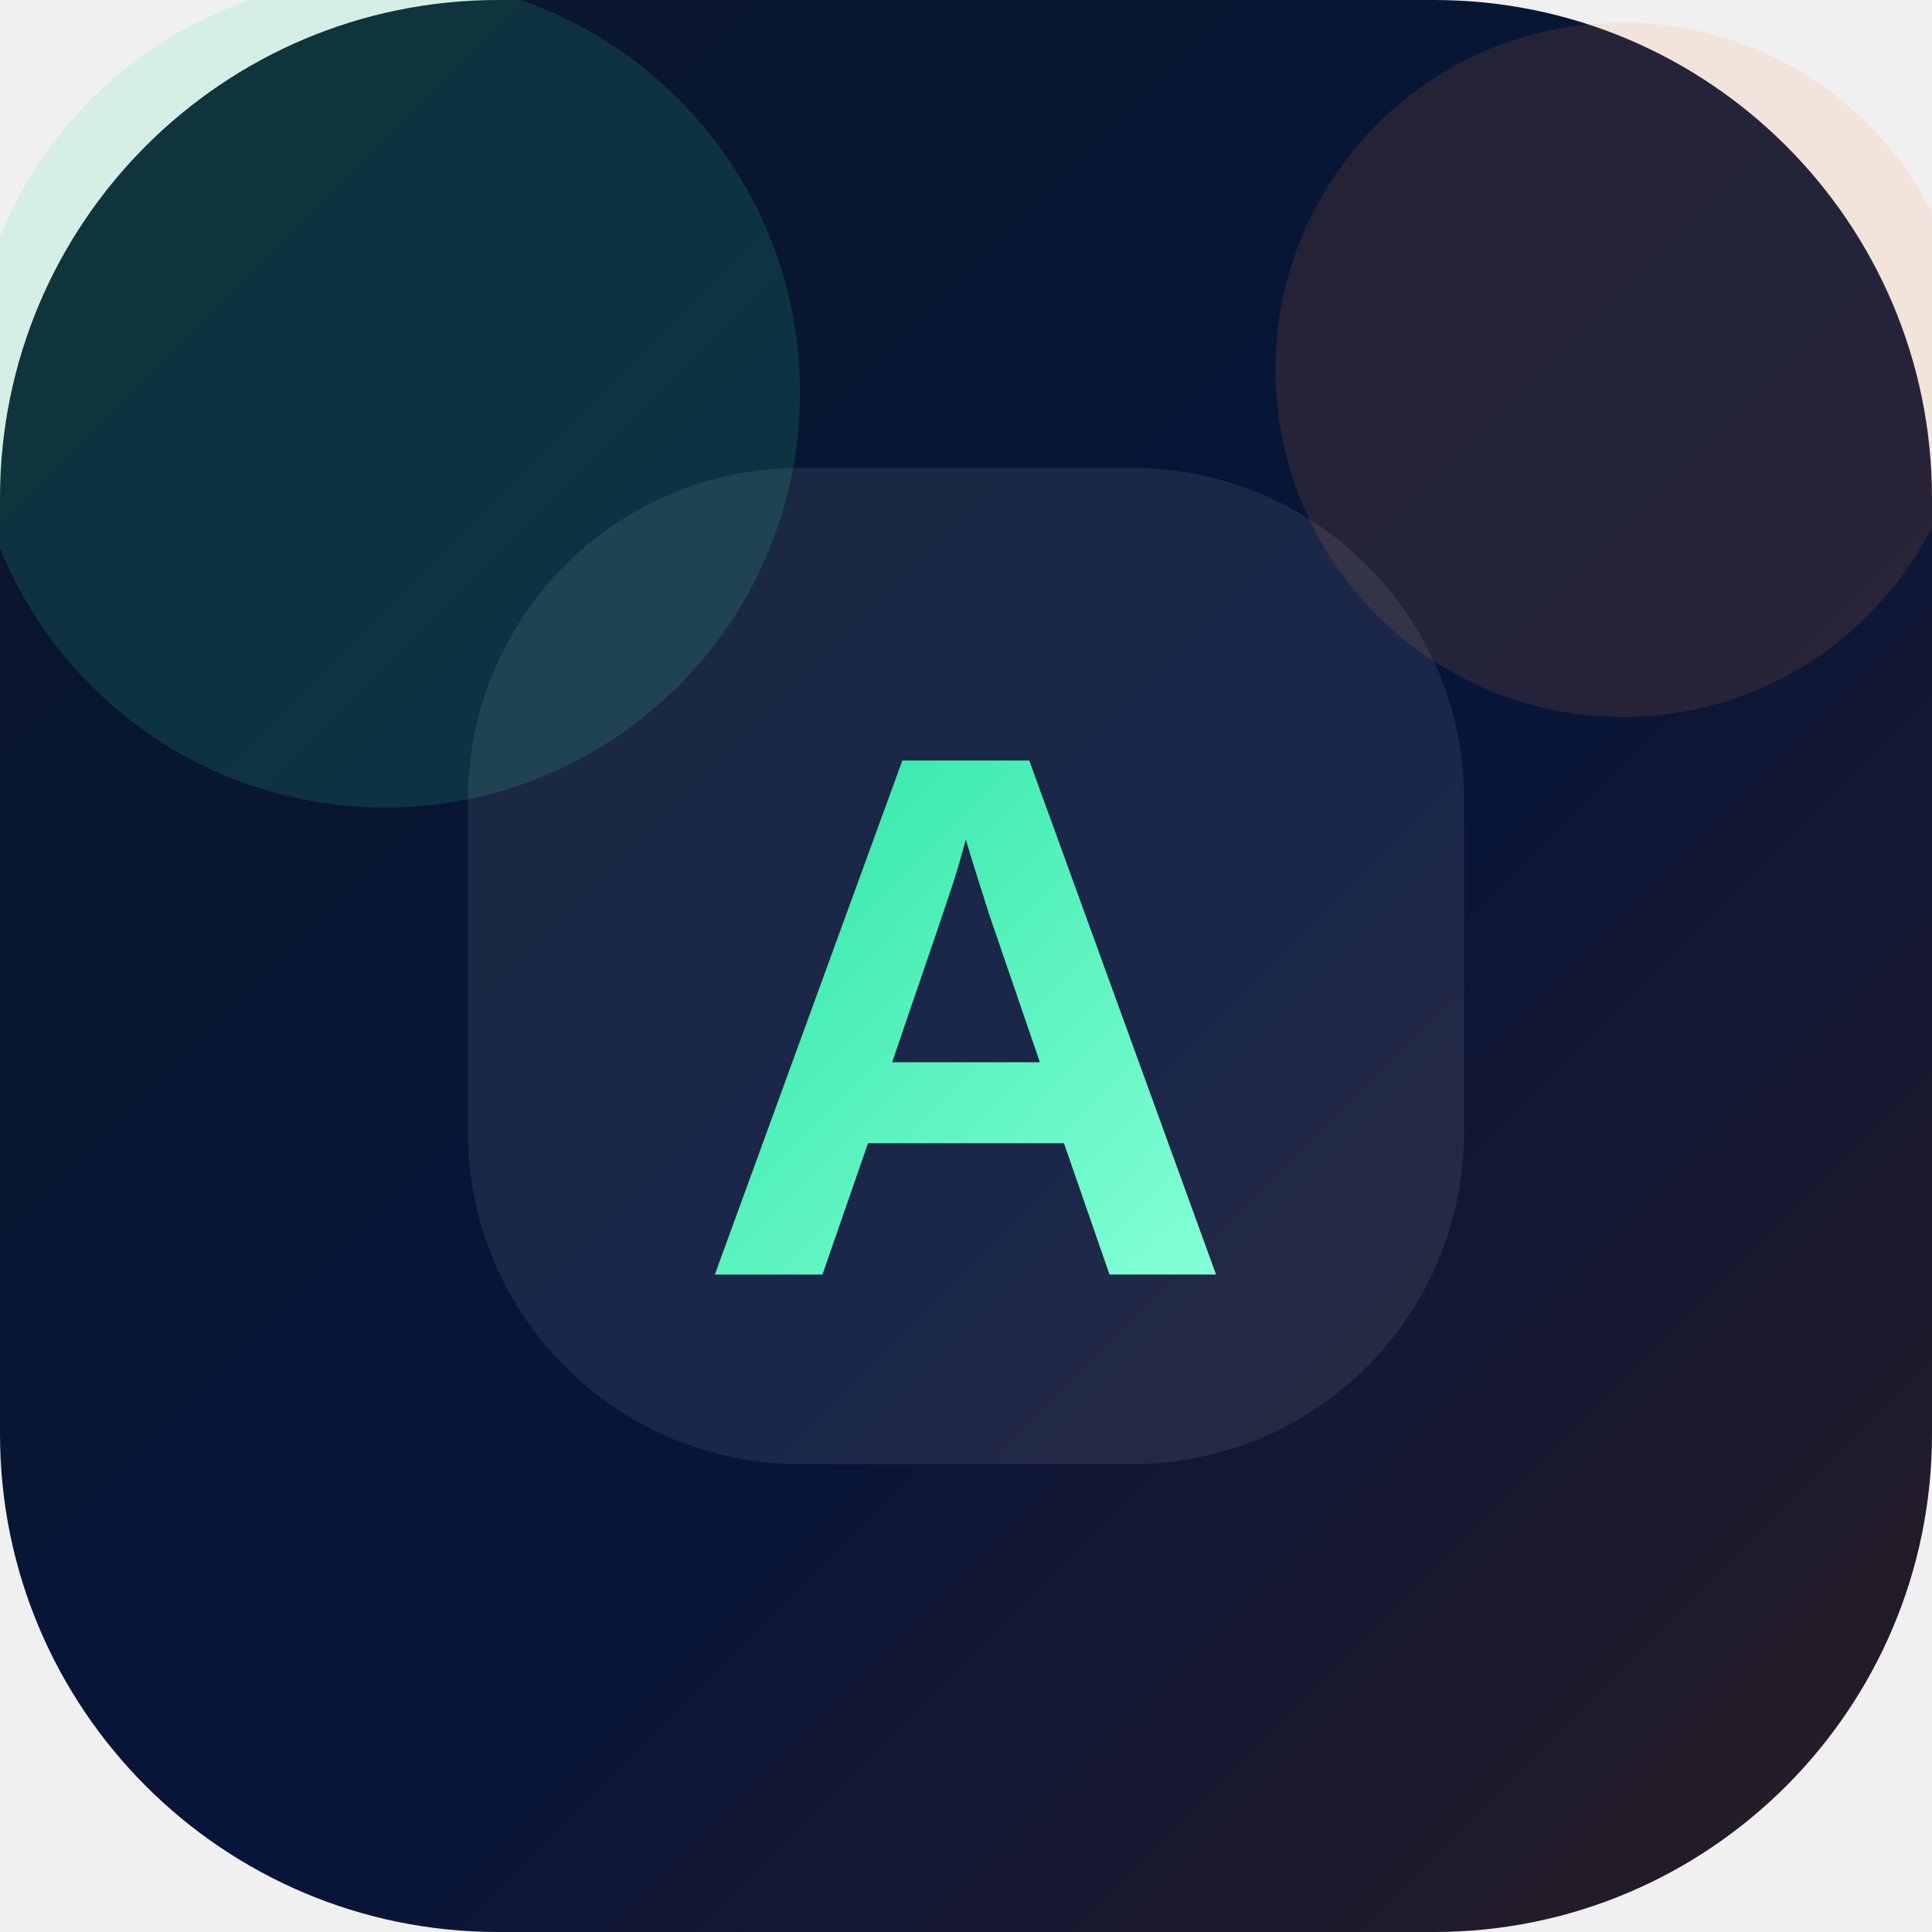
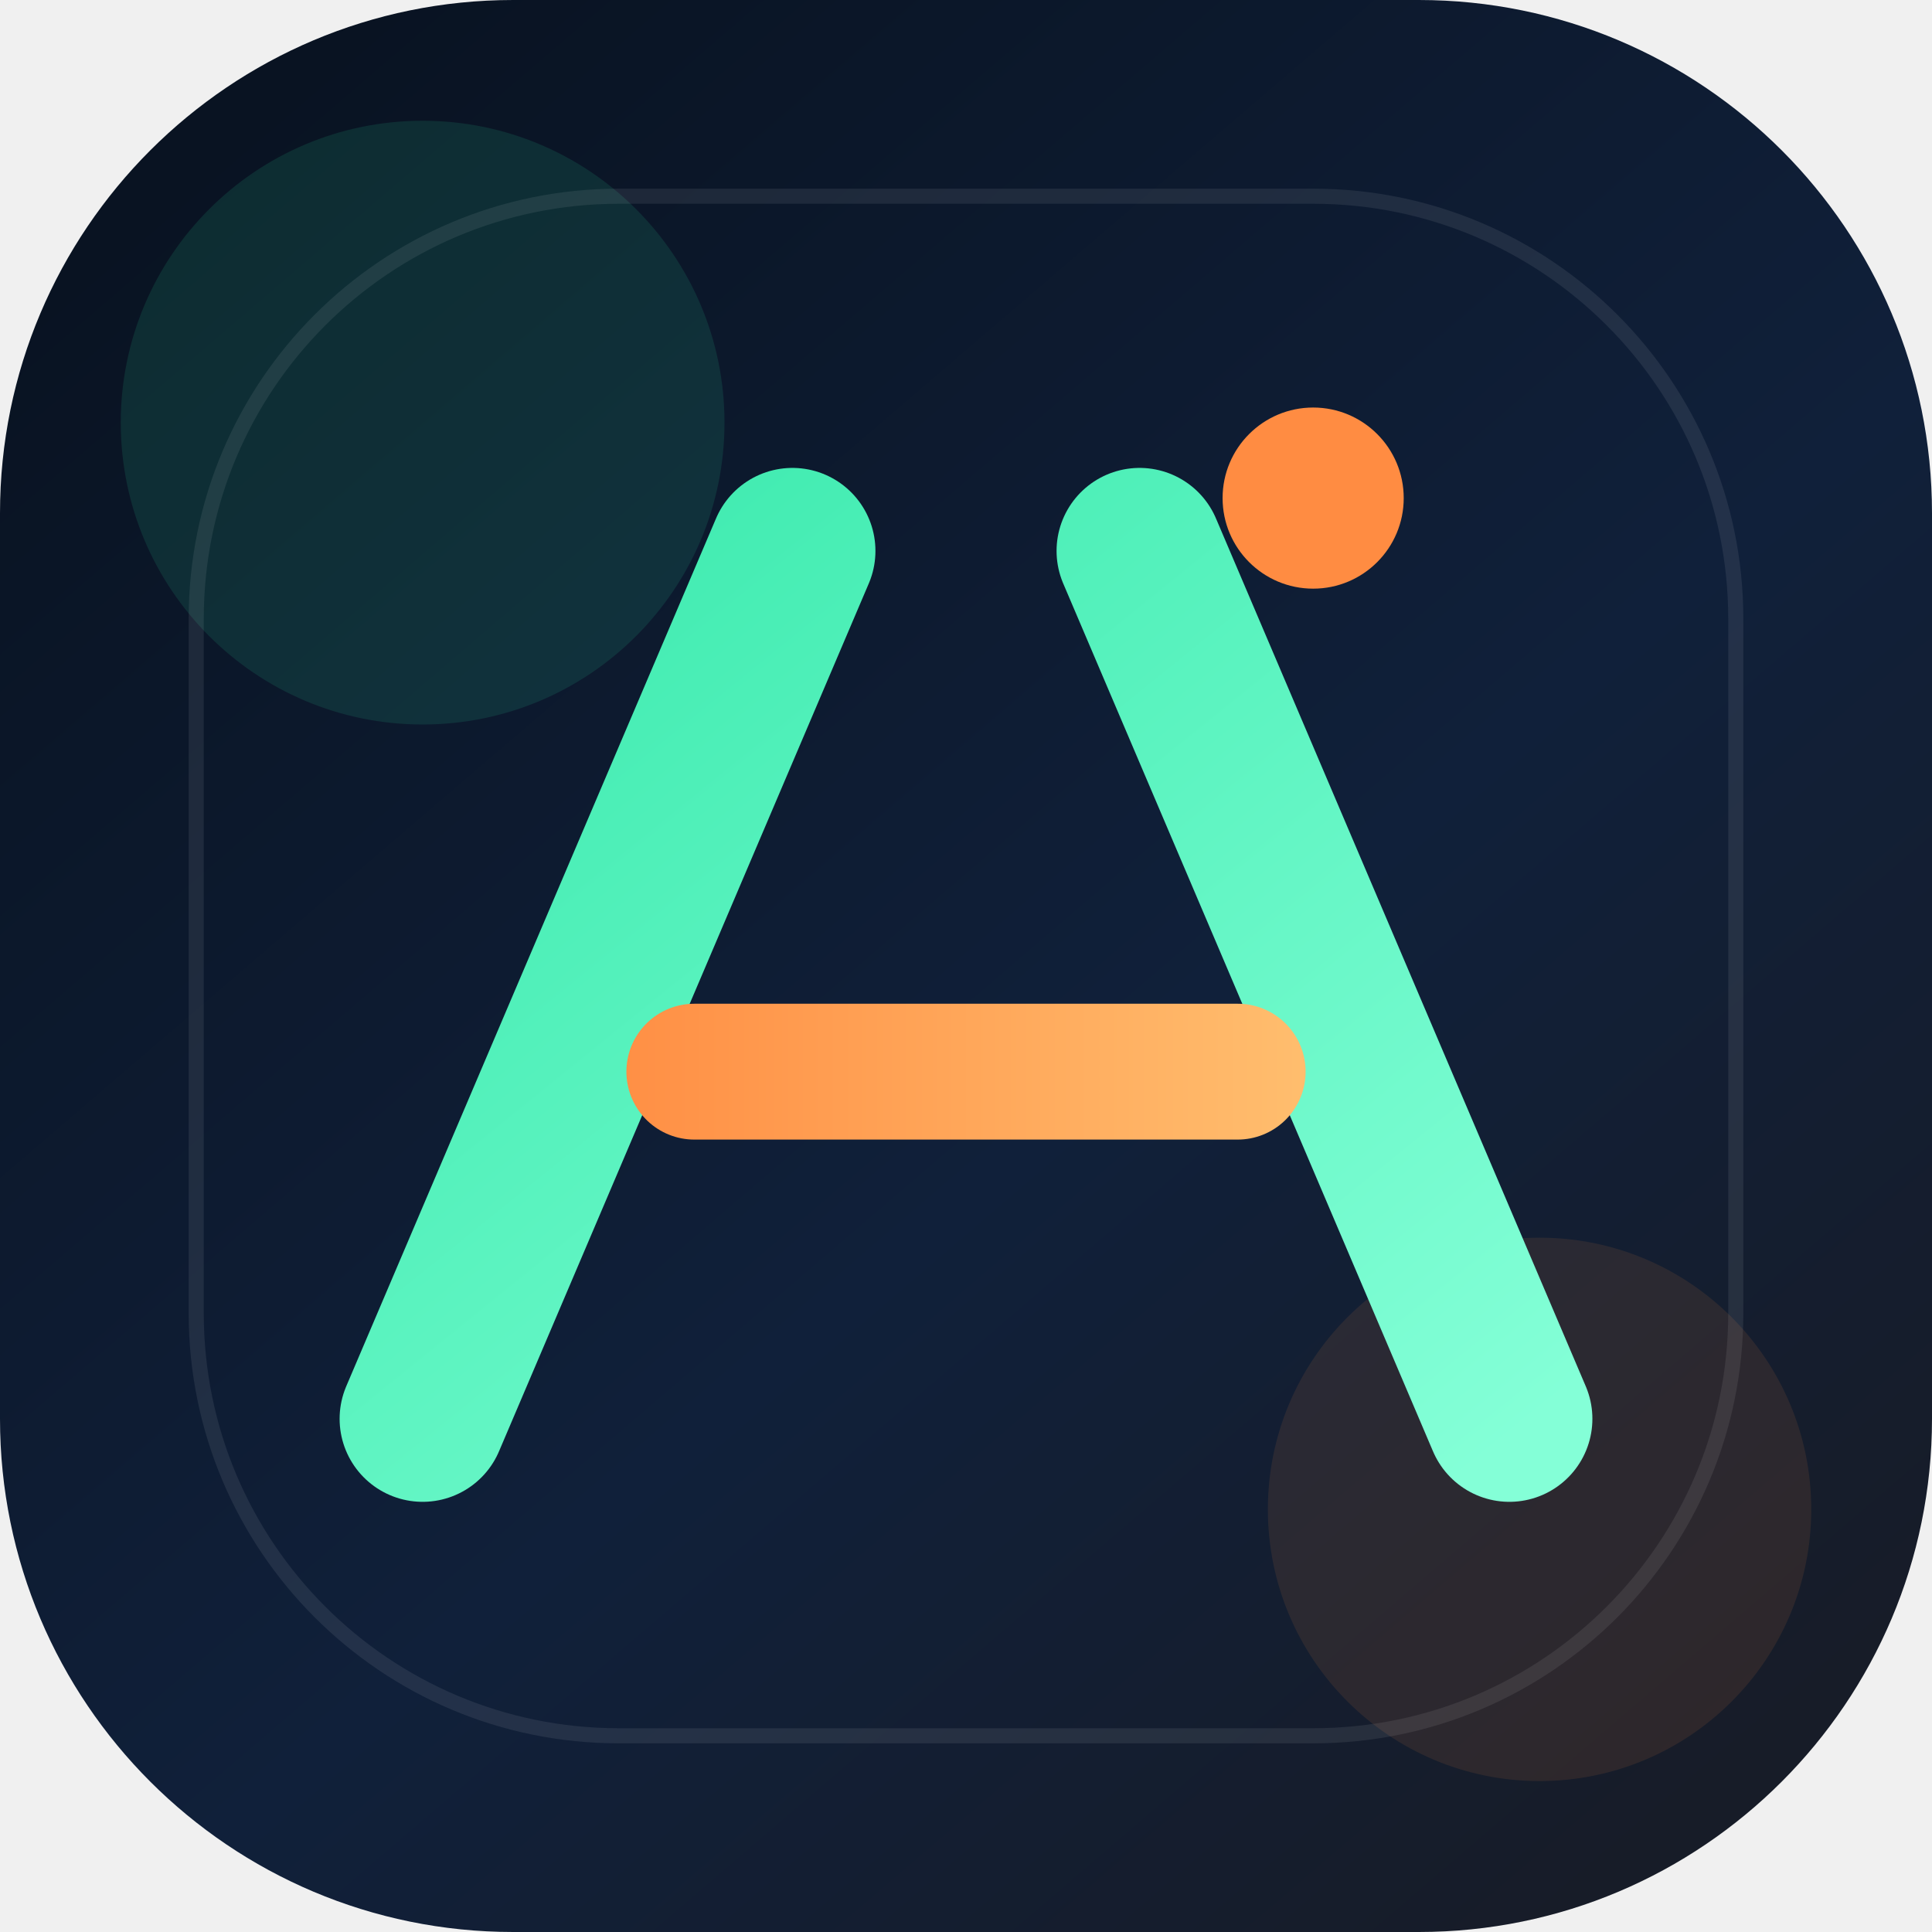
- <svg xmlns="http://www.w3.org/2000/svg" viewBox="0 0 512 512" role="img" aria-labelledby="title desc">
+ <svg xmlns="http://www.w3.org/2000/svg" viewBox="0 0 128 128" role="img" aria-labelledby="title desc">
  <defs>
-     <linearGradient id="bg" x1="0%" y1="0%" x2="100%" y2="100%">
-       <stop offset="0%" stop-color="#0b1728" />
-       <stop offset="55%" stop-color="#06153a" />
-       <stop offset="100%" stop-color="#2b1d25" />
+     <linearGradient id="surface" x1="16" y1="8" x2="112" y2="120" gradientUnits="userSpaceOnUse">
+       <stop offset="0%" stop-color="#091322" />
+       <stop offset="58%" stop-color="#10203a" />
+       <stop offset="100%" stop-color="#171c28" />
    </linearGradient>
-     <linearGradient id="accent" x1="0%" y1="0%" x2="100%" y2="100%">
+     <linearGradient id="accent" x1="24" y1="18" x2="92" y2="102" gradientUnits="userSpaceOnUse">
      <stop offset="0%" stop-color="#2ee6a6" />
      <stop offset="100%" stop-color="#84ffd7" />
    </linearGradient>
+     <linearGradient id="support" x1="38" y1="64" x2="90" y2="64" gradientUnits="userSpaceOnUse">
+       <stop offset="0%" stop-color="#ff8c42" />
+       <stop offset="100%" stop-color="#ffc171" />
+     </linearGradient>
  </defs>
-   <rect width="512" height="512" rx="132" fill="url(#bg)" />
-   <circle cx="102" cy="104" r="110" fill="#2ee6a6" fill-opacity="0.14" />
-   <circle cx="430" cy="98" r="92" fill="#ff8c42" fill-opacity="0.12" />
-   <rect x="124" y="124" width="264" height="264" rx="88" fill="#ffffff" fill-opacity="0.08" />
-   <text x="50%" y="55%" text-anchor="middle" dominant-baseline="middle" font-size="198" font-family="Arial, Helvetica, sans-serif" font-weight="700" fill="url(#accent)">
-     A
-   </text>
+   <rect width="128" height="128" rx="34" fill="url(#surface)" />
+   <circle cx="28" cy="28" r="20" fill="#2ee6a6" fill-opacity="0.12" />
+   <circle cx="102" cy="100" r="18" fill="#ff8c42" fill-opacity="0.1" />
+   <rect x="13" y="13" width="102" height="102" rx="28" fill="none" stroke="#ffffff" stroke-opacity="0.08" />
+   <path d="M28 94 52.5 36.5" fill="none" stroke="url(#accent)" stroke-linecap="round" stroke-linejoin="round" stroke-width="11" />
+   <path d="M100 94 75.5 36.5" fill="none" stroke="url(#accent)" stroke-linecap="round" stroke-linejoin="round" stroke-width="11" />
+   <path d="M46 71 H82" fill="none" stroke="url(#support)" stroke-linecap="round" stroke-linejoin="round" stroke-width="9" />
+   <circle cx="87" cy="33" r="6" fill="#ff8c42" />
</svg>
